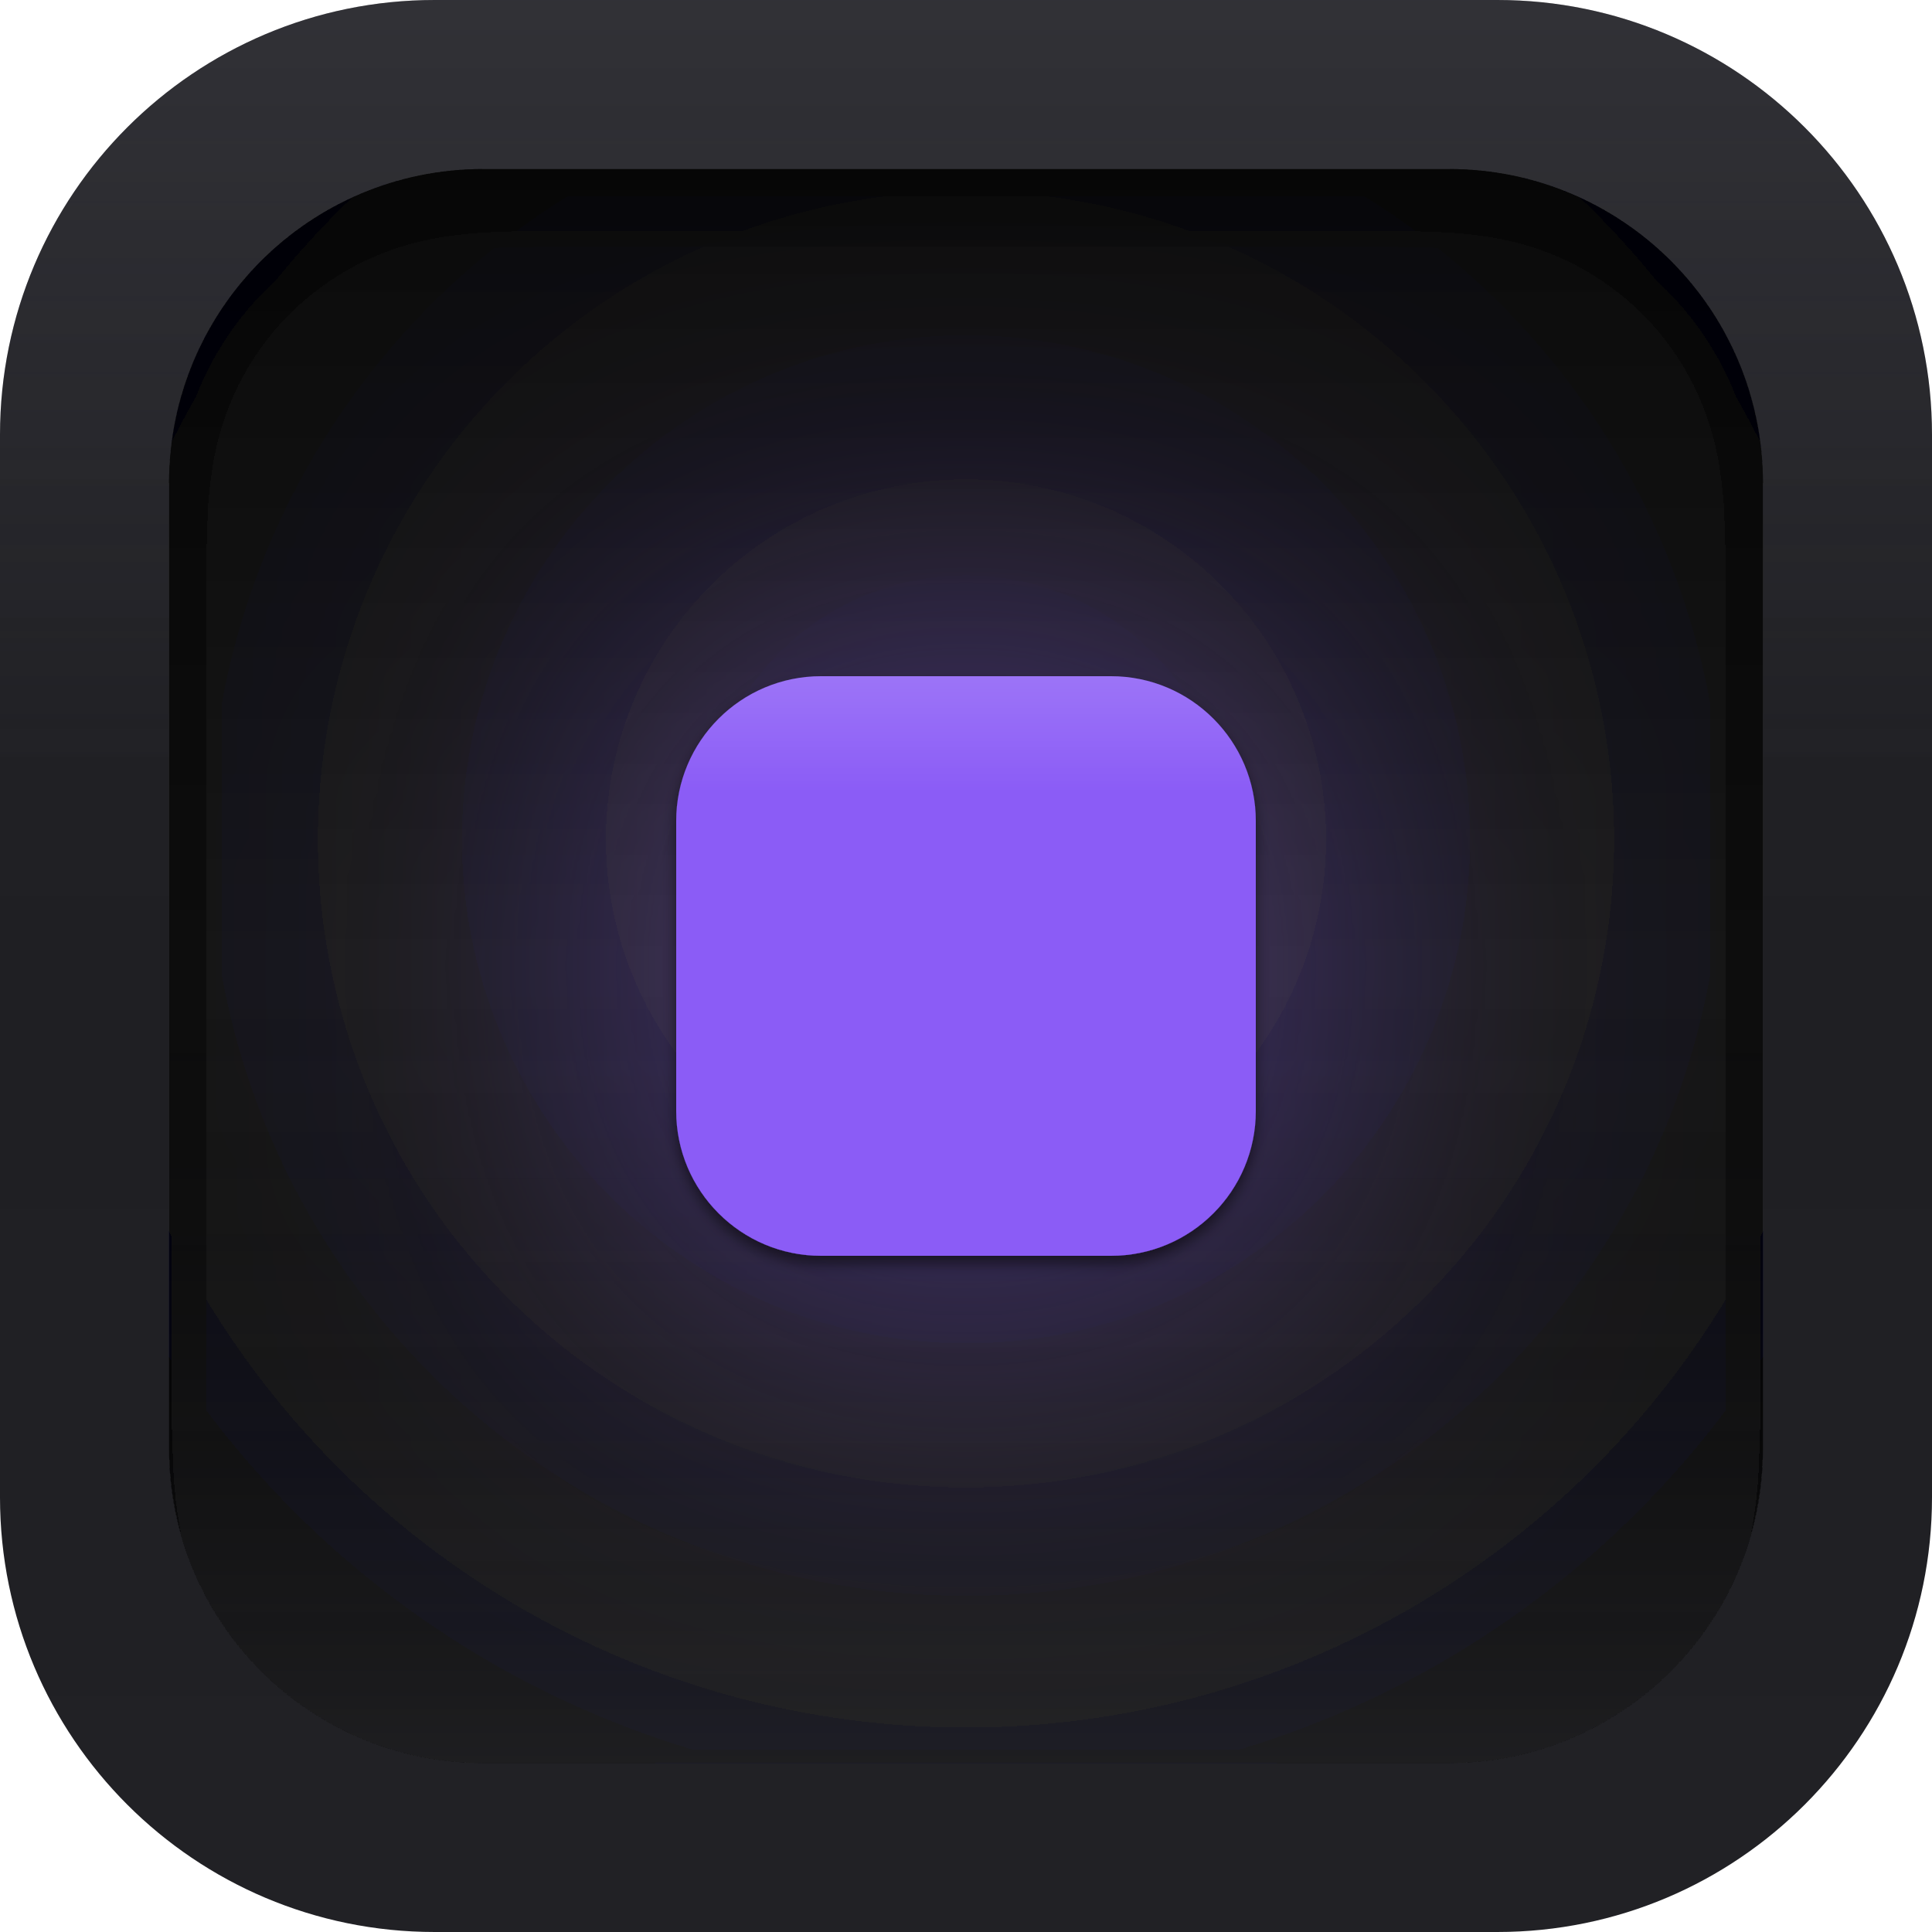
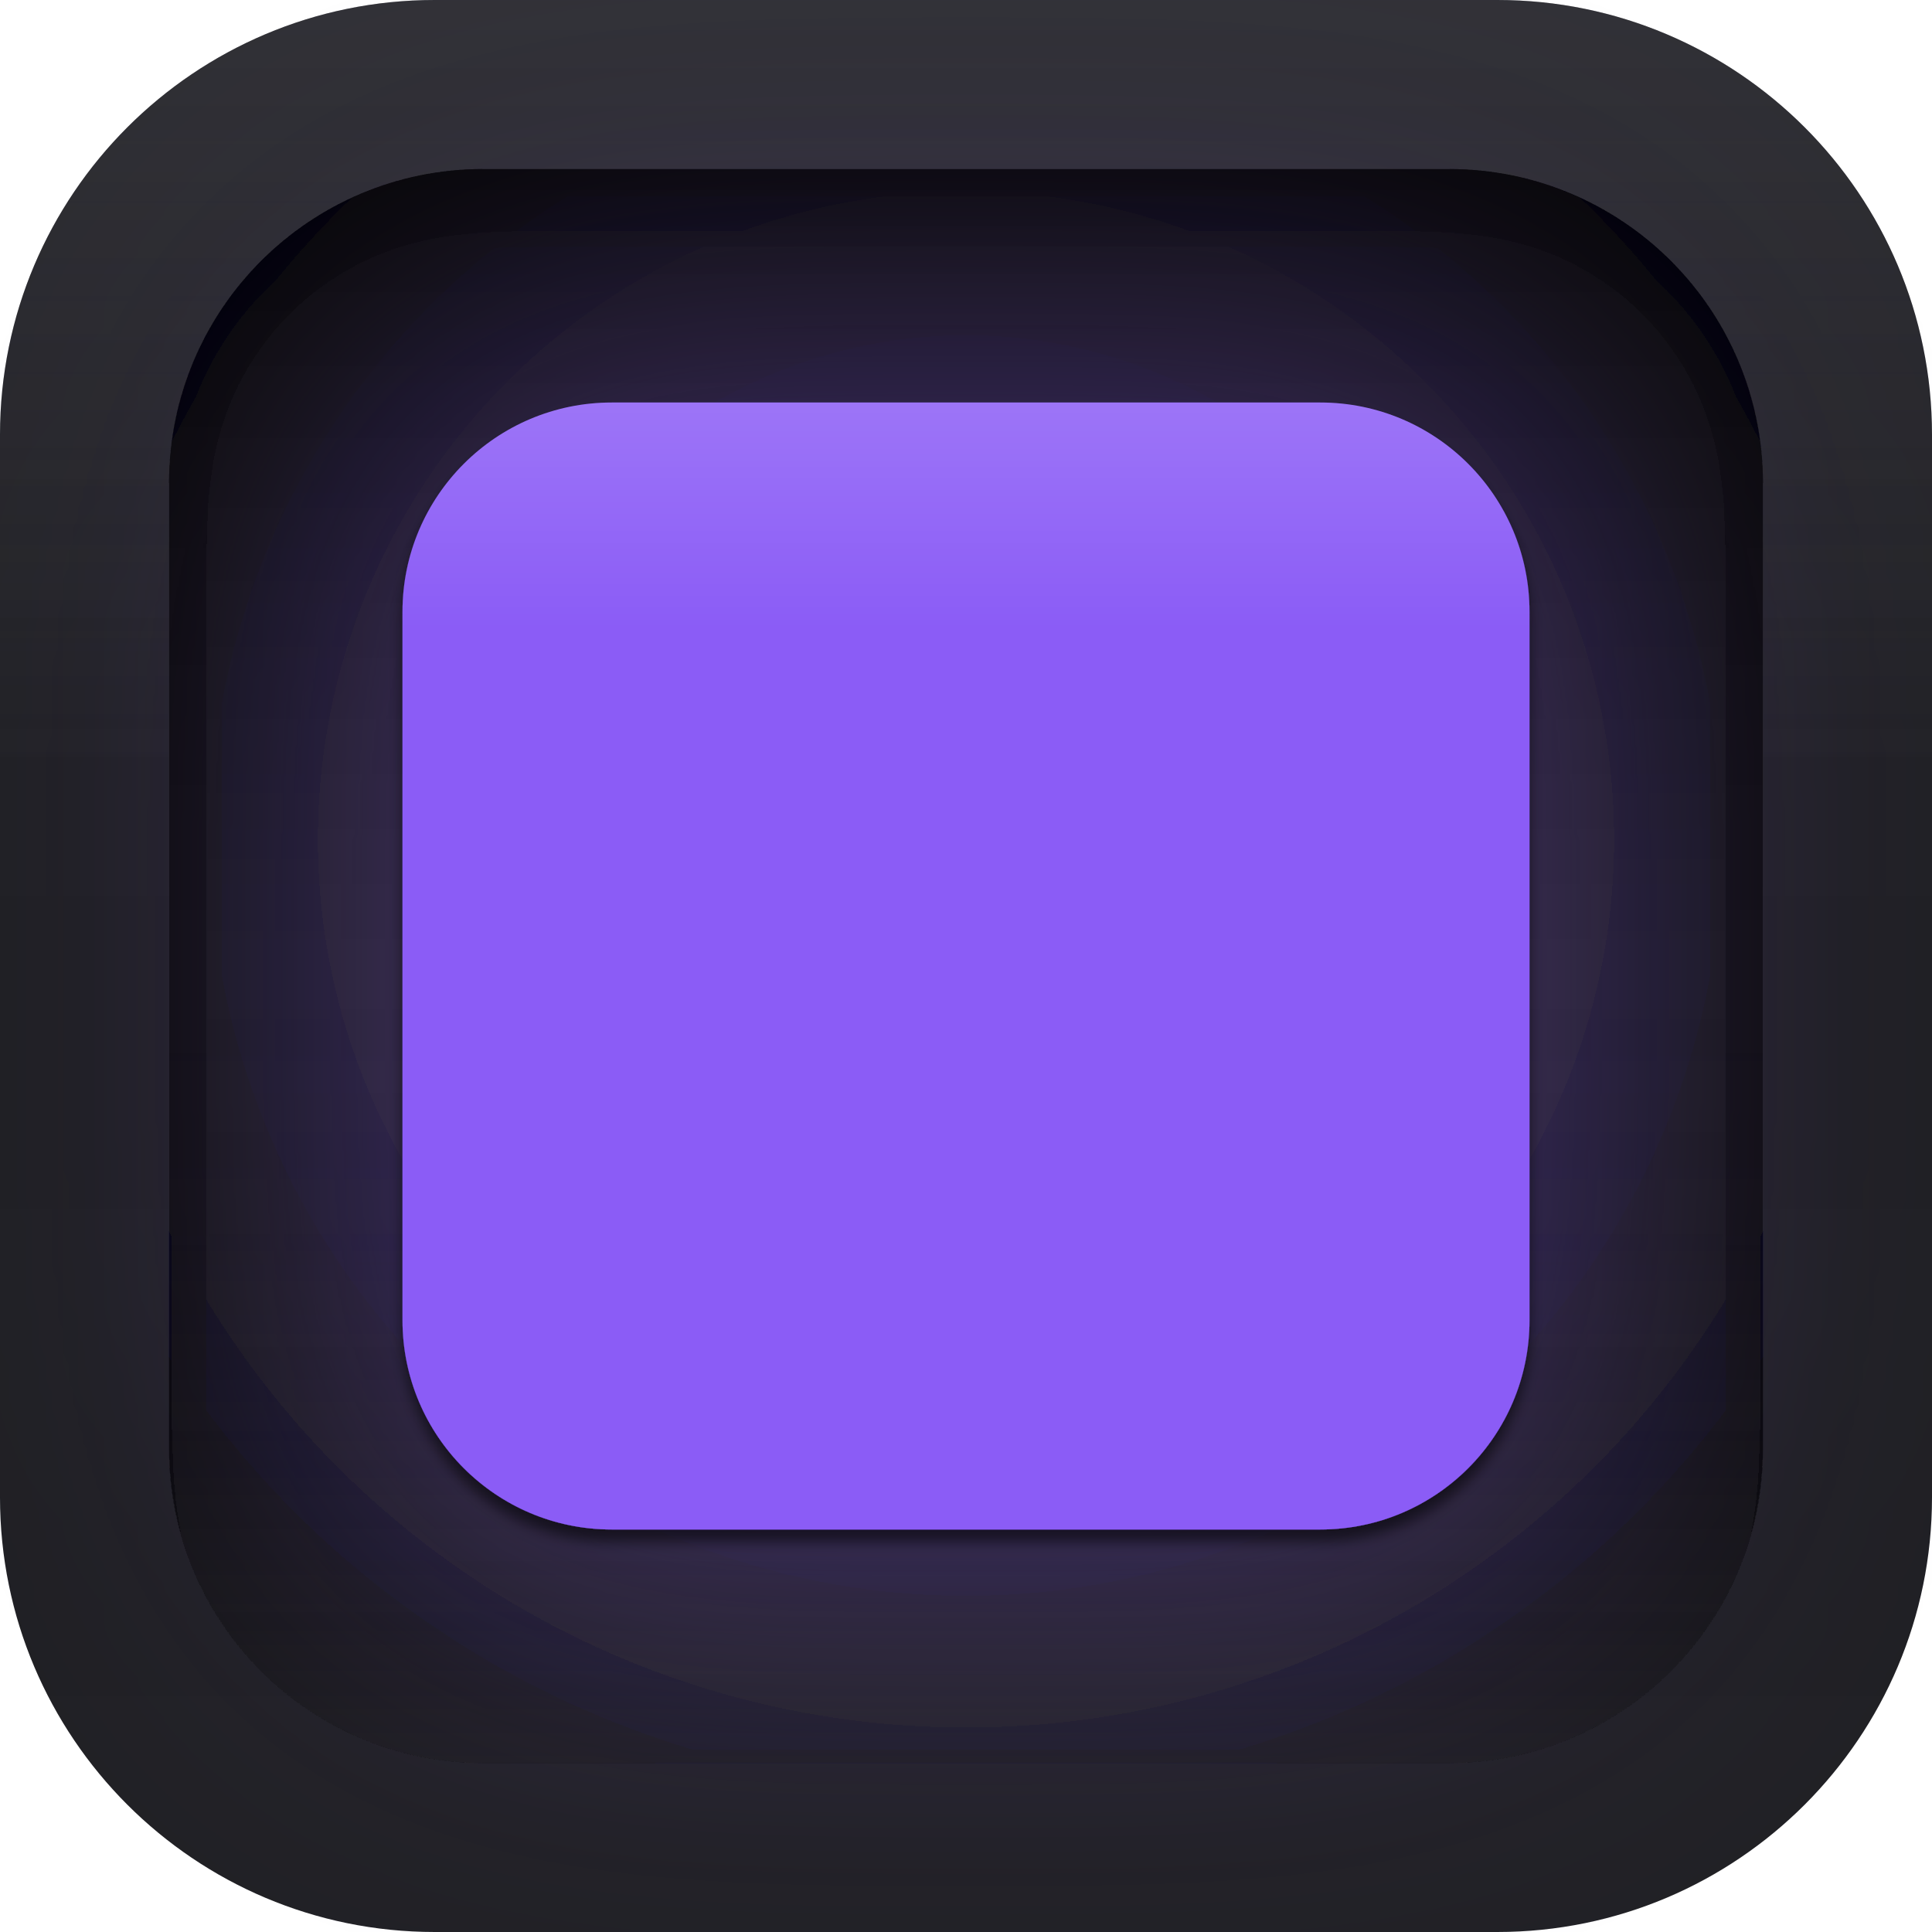
<svg xmlns="http://www.w3.org/2000/svg" width="2048" height="2048" viewBox="0 0 240 240" role="img">
  <defs>
    <radialGradient id="well" cx="50%" cy="42%" r="70%">
      <stop offset="0%" stop-color="#27272a" />
      <stop offset="65%" stop-color="#18181b" />
      <stop offset="100%" stop-color="#09090b" />
    </radialGradient>
    <linearGradient id="wellRim" x1="0%" y1="0%" x2="0%" y2="100%">
      <stop offset="0%" stop-color="#000000" stop-opacity="0.85" />
      <stop offset="50%" stop-color="#000000" stop-opacity="0" />
      <stop offset="100%" stop-color="#3f3f46" stop-opacity="0.55" />
    </linearGradient>
    <linearGradient id="bezelBody" x1="0%" y1="0%" x2="0%" y2="100%">
      <stop offset="0%" stop-color="#26262a" />
      <stop offset="50%" stop-color="#1f1f23" />
      <stop offset="100%" stop-color="#212125" />
    </linearGradient>
    <linearGradient id="topHighlight" x1="0%" y1="0%" x2="0%" y2="100%">
      <stop offset="0%" stop-color="#52525b" stop-opacity="0.25" />
      <stop offset="40%" stop-color="#52525b" stop-opacity="0" />
    </linearGradient>
    <linearGradient id="discBevel" x1="0%" y1="0%" x2="0%" y2="100%">
      <stop offset="0%" stop-color="#ffffff" stop-opacity="0.15" />
      <stop offset="20%" stop-color="#ffffff" stop-opacity="0" />
    </linearGradient>
    <filter id="innerShadow" x="-20%" y="-20%" width="140%" height="140%">
      <feGaussianBlur in="SourceAlpha" stdDeviation="6" />
      <feOffset dx="0" dy="3" result="offsetblur" />
      <feFlood flood-color="#000000" flood-opacity="0.95" />
      <feComposite in2="offsetblur" operator="in" />
      <feComposite in2="SourceAlpha" operator="arithmetic" k2="-1" k3="1" result="shadowDiff" />
      <feMerge>
        <feMergeNode in="SourceGraphic" />
        <feMergeNode in="shadowDiff" />
      </feMerge>
    </filter>
    <filter id="violetGlow" x="-100%" y="-100%" width="300%" height="300%">
      <feGaussianBlur stdDeviation="22" />
    </filter>
    <filter id="discDropShadow" x="-50%" y="-50%" width="200%" height="200%">
-       <feDropShadow dx="0" dy="1" stdDeviation="0.8" flood-color="#000000" flood-opacity="0.5" />
+       <feDropShadow dx="0" dy="4" stdDeviation="2.5" flood-color="#000000" flood-opacity="0.75" />
+       <feDropShadow dx="0" dy="1.5" stdDeviation="0.8" flood-color="#000000" flood-opacity="0.55" />
    </filter>
  </defs>
  <rect x="0" y="0" width="240" height="240" rx="54" fill="url(#bezelBody)" />
  <rect x="0" y="0" width="240" height="240" rx="54" fill="url(#topHighlight)" />
  <rect x="21" y="21" width="198" height="198" rx="39" fill="url(#well)" filter="url(#innerShadow)" />
  <rect x="21" y="21" width="198" height="198" rx="39" fill="url(#wellRim)" opacity="0.6" />
-   <rect x="75" y="75" width="90" height="90" rx="24" fill="#8b5cf6" opacity="0.32" filter="url(#violetGlow)" />
-   <rect x="84" y="84" width="72" height="72" rx="18" fill="#8b5cf6" filter="url(#discDropShadow)" />
-   <rect x="84" y="84" width="72" height="72" rx="18" fill="url(#discBevel)" />
+   <rect x="41" y="41" width="158" height="158" rx="32" fill="#8b5cf6" opacity="0.32" filter="url(#violetGlow)" />
+   <rect x="50" y="50" width="140" height="140" rx="26" fill="#8b5cf6" filter="url(#discDropShadow)" />
+   <rect x="50" y="50" width="140" height="140" rx="26" fill="url(#discBevel)" />
</svg>
